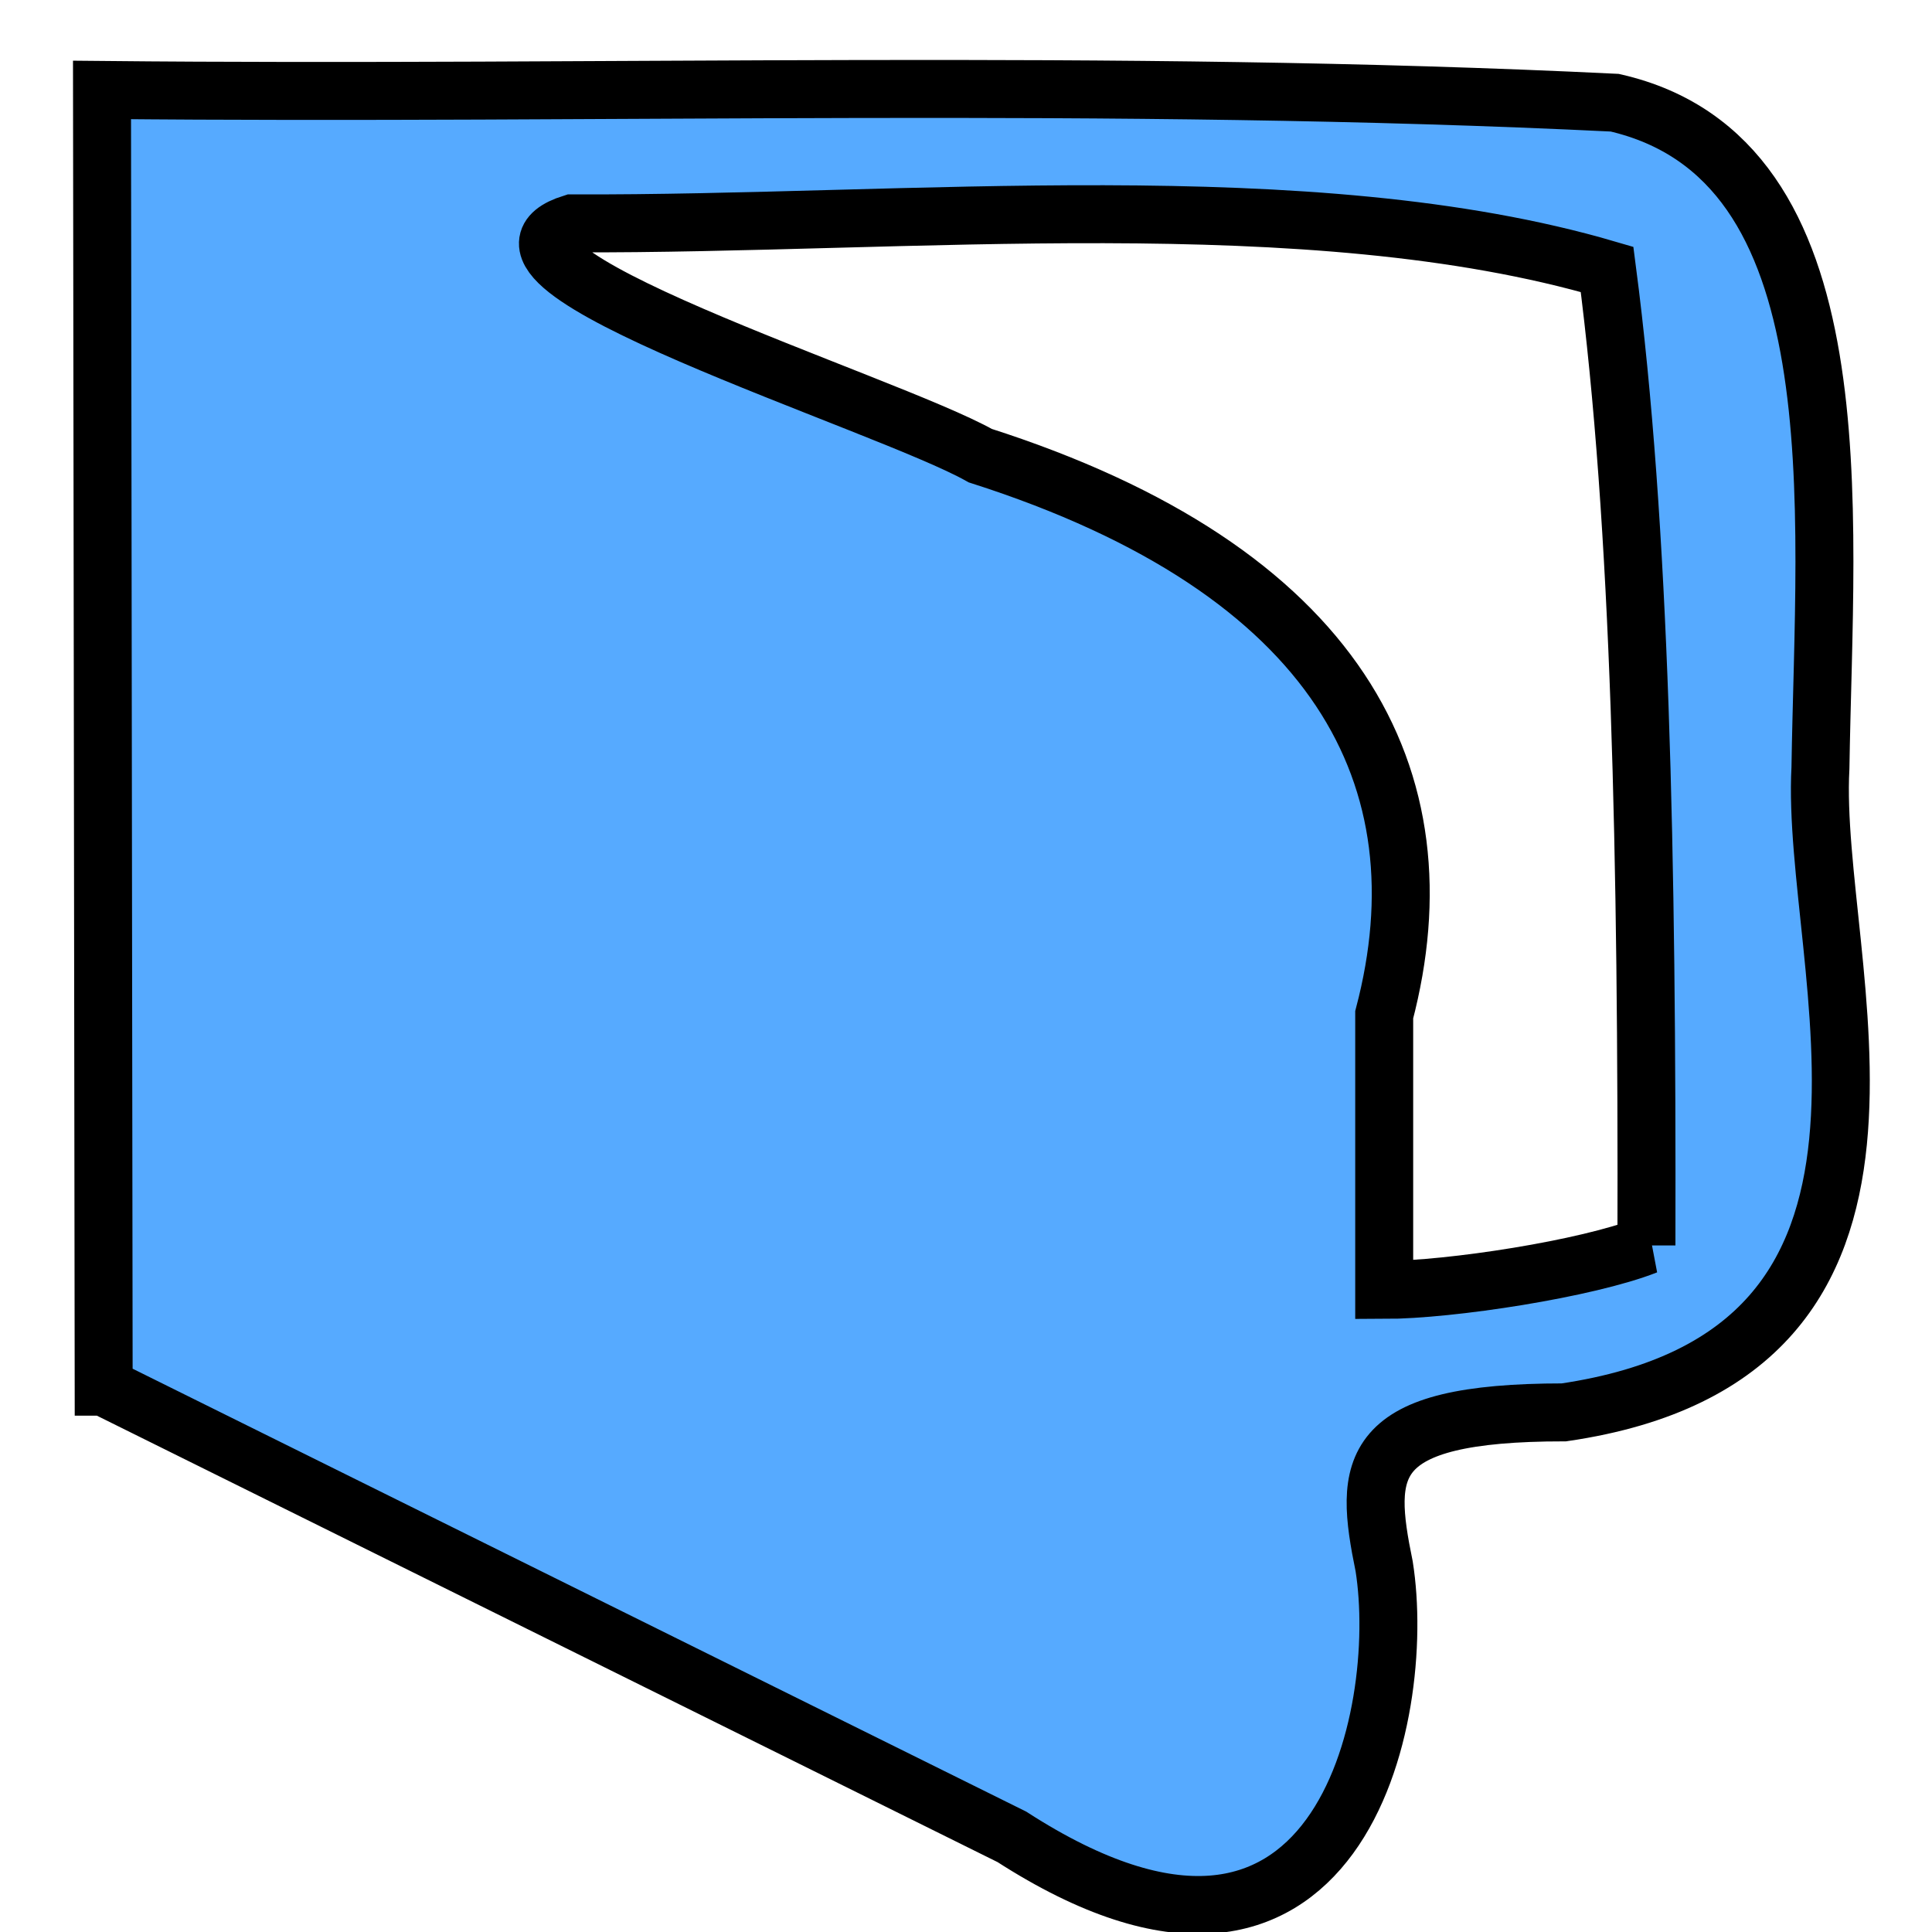
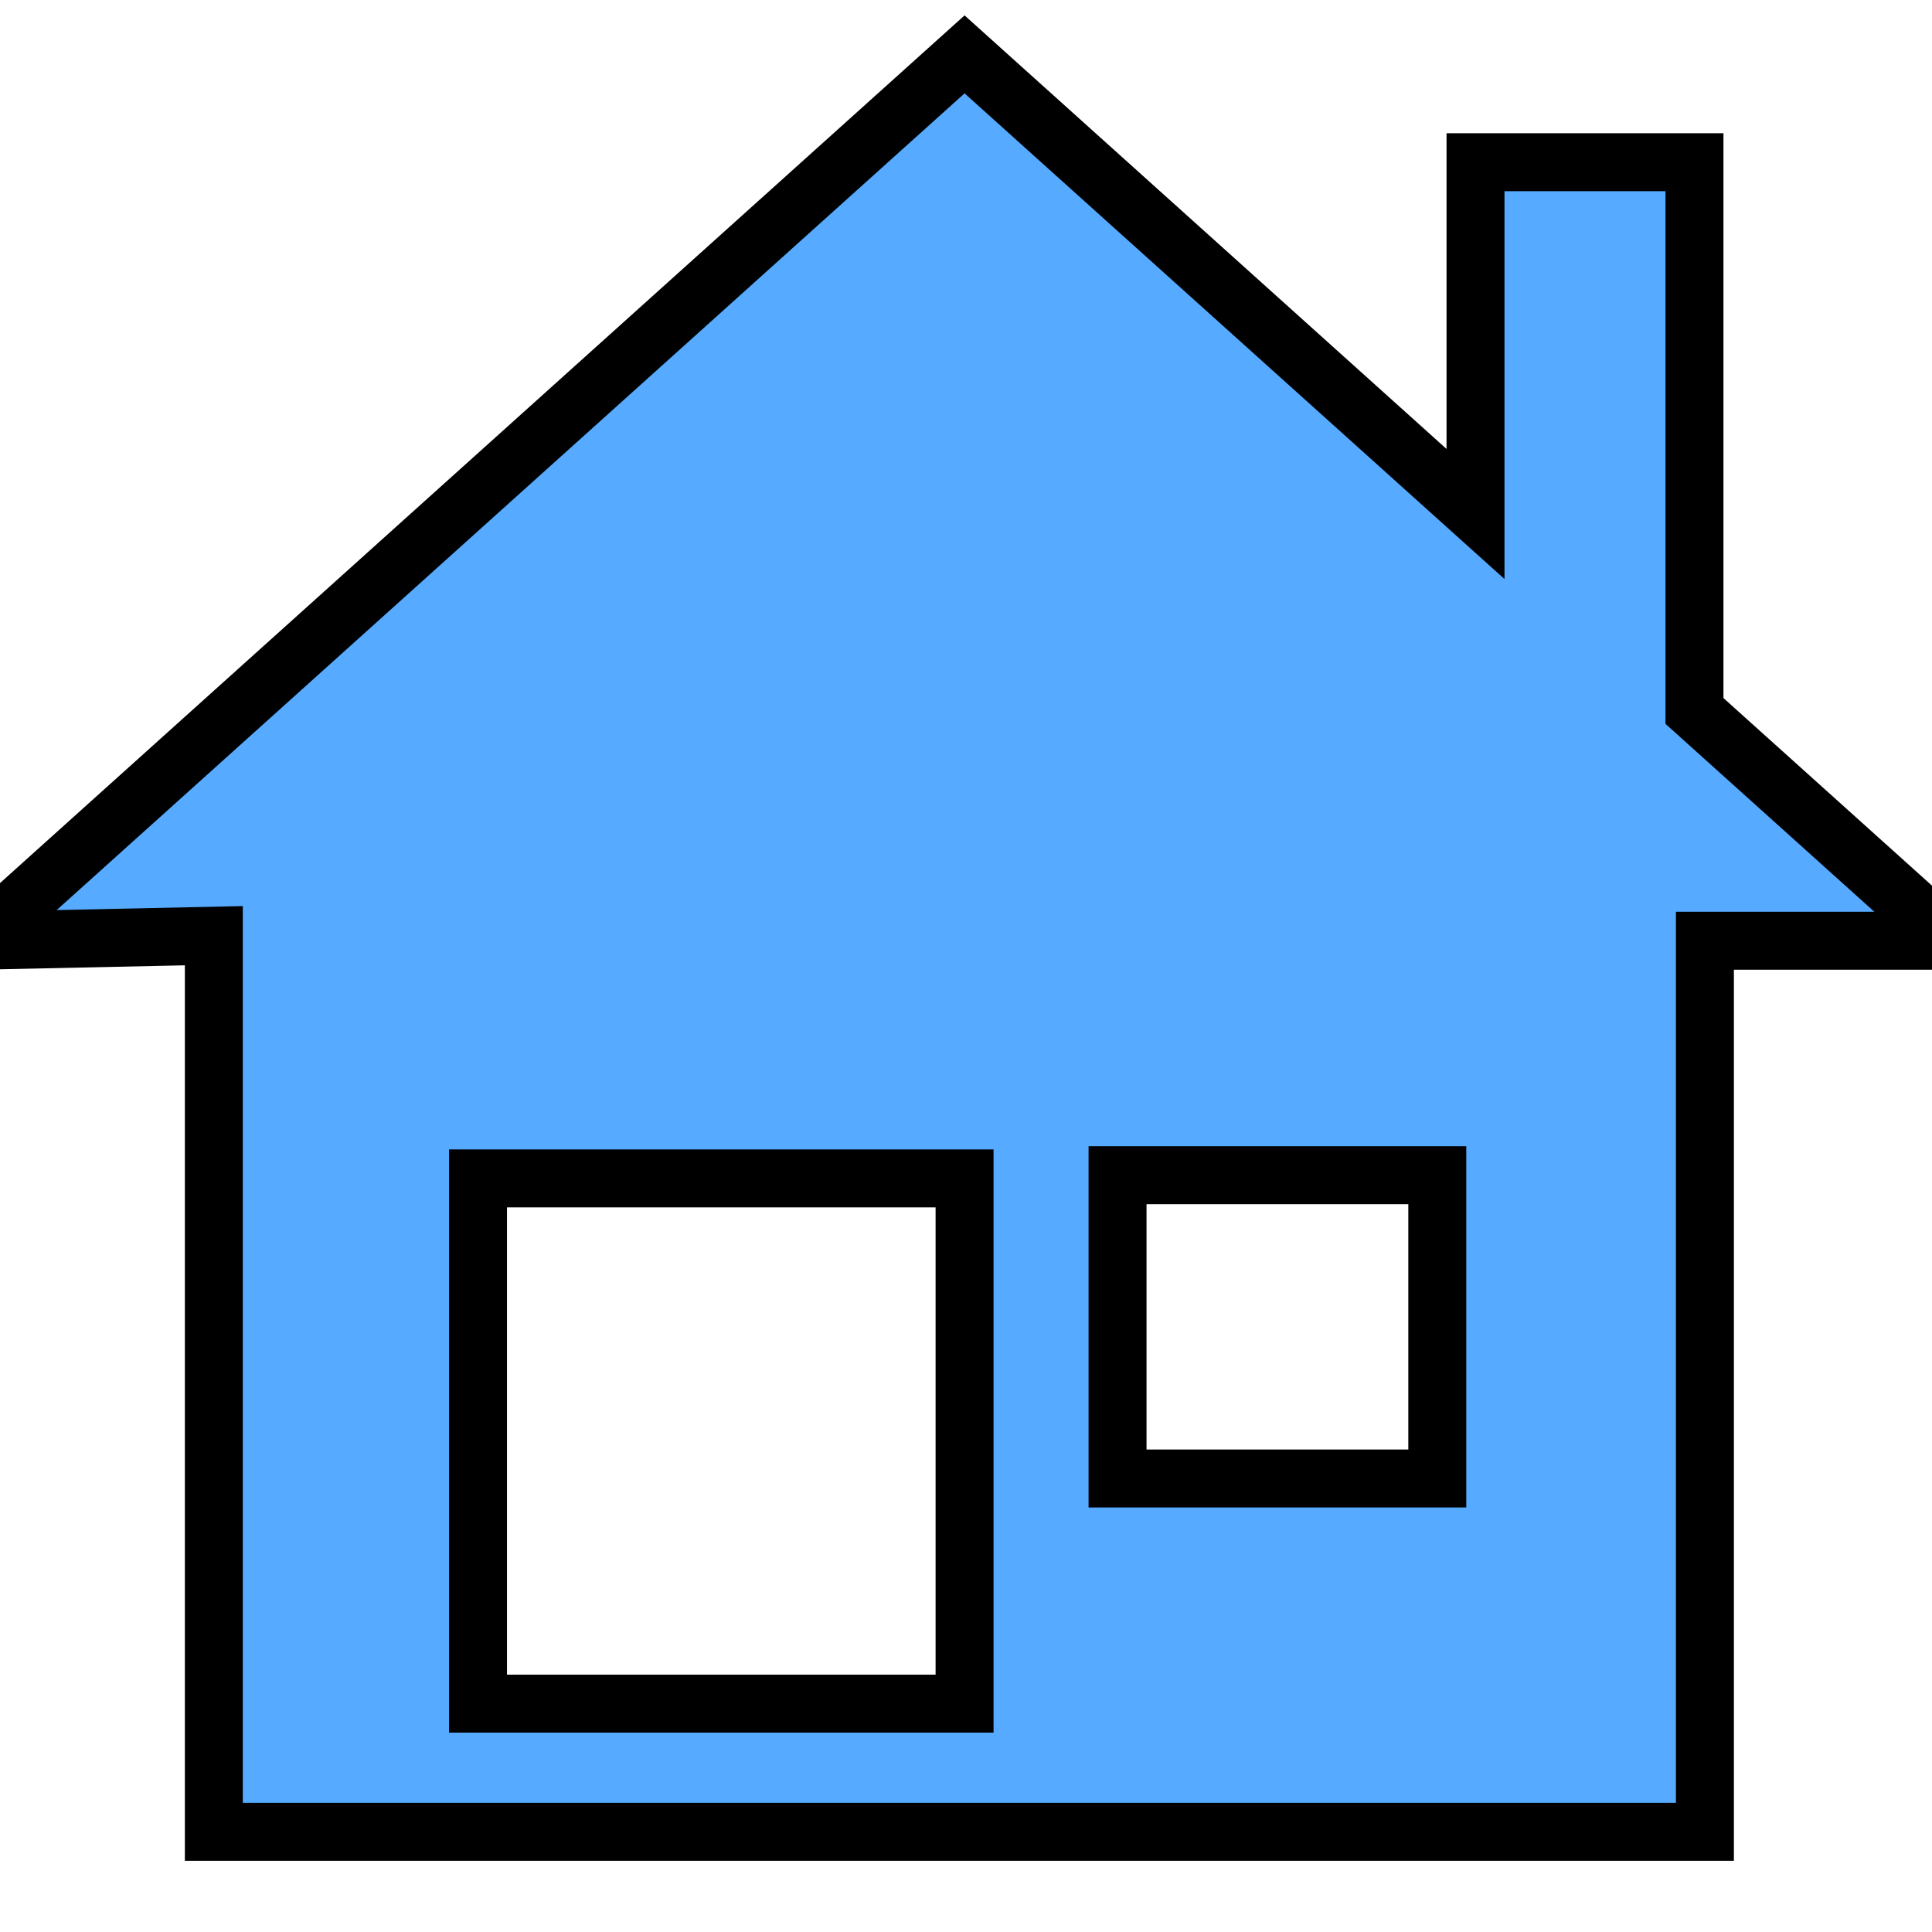
<svg xmlns="http://www.w3.org/2000/svg" width="50" height="50">
  <g>
-     <path stroke="#000" fill="#56aaff" stroke-width="1.5" d="m2.683,35.888c-0.014,-11.187 -0.029,-22.373 -0.043,-33.56c13.046,0.129 26.147,-0.305 39.149,0.33c6.34,1.45 5.427,10.475 5.324,17.217c-0.278,5.084 3.704,15.162 -6.64,16.677c-5.157,0 -5.177,1.419 -4.651,3.986c0.611,3.846 -1.163,12.461 -9.634,7l-23.504,-11.65l0,0zm39.927,-3.657c0.021,-10.055 -0.154,-18.634 -1.019,-25.259c-7.69,-2.254 -18.081,-1.157 -26.782,-1.191c-3.42,1.072 8.113,4.63 10.56,6.011c9.287,2.969 12.057,8.368 10.454,14.47c0,2.374 0,4.747 0,7.121c1.713,-0.001 5.256,-0.548 6.788,-1.152l0,0l-0,0z" id="svg_1" />
+     <path stroke="#000" fill="#56aaff" stroke-width="1.5" d="m50.463,24.346l-6.61,-5.946l0,-14.202l-5.667,0l0,9.104l-13.223,-11.895l-25.5,22.939l6.071,-0.13l0,23.191l38.589,0l0,-23.061l6.34,0zm-25.5,19.744l-12.592,0l0,-13.594l12.592,0l0,13.594zm12.234,-5.826l-8.275,0l0,-7.85l8.275,0l0,7.85z" id="svg_1" />
  </g>
</svg>
